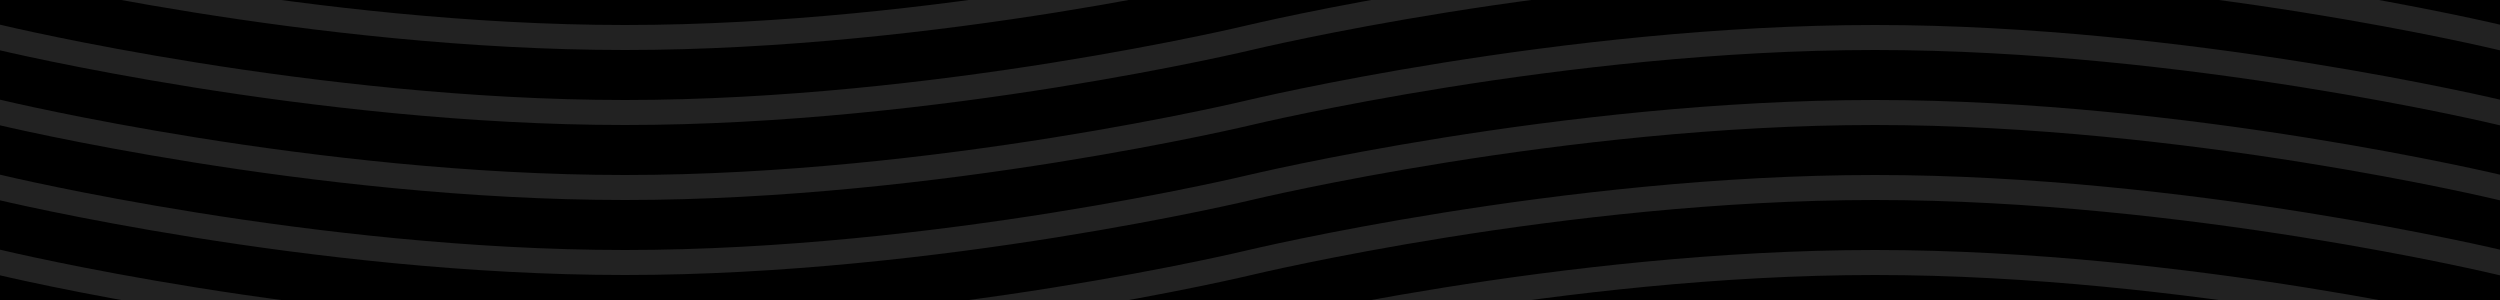
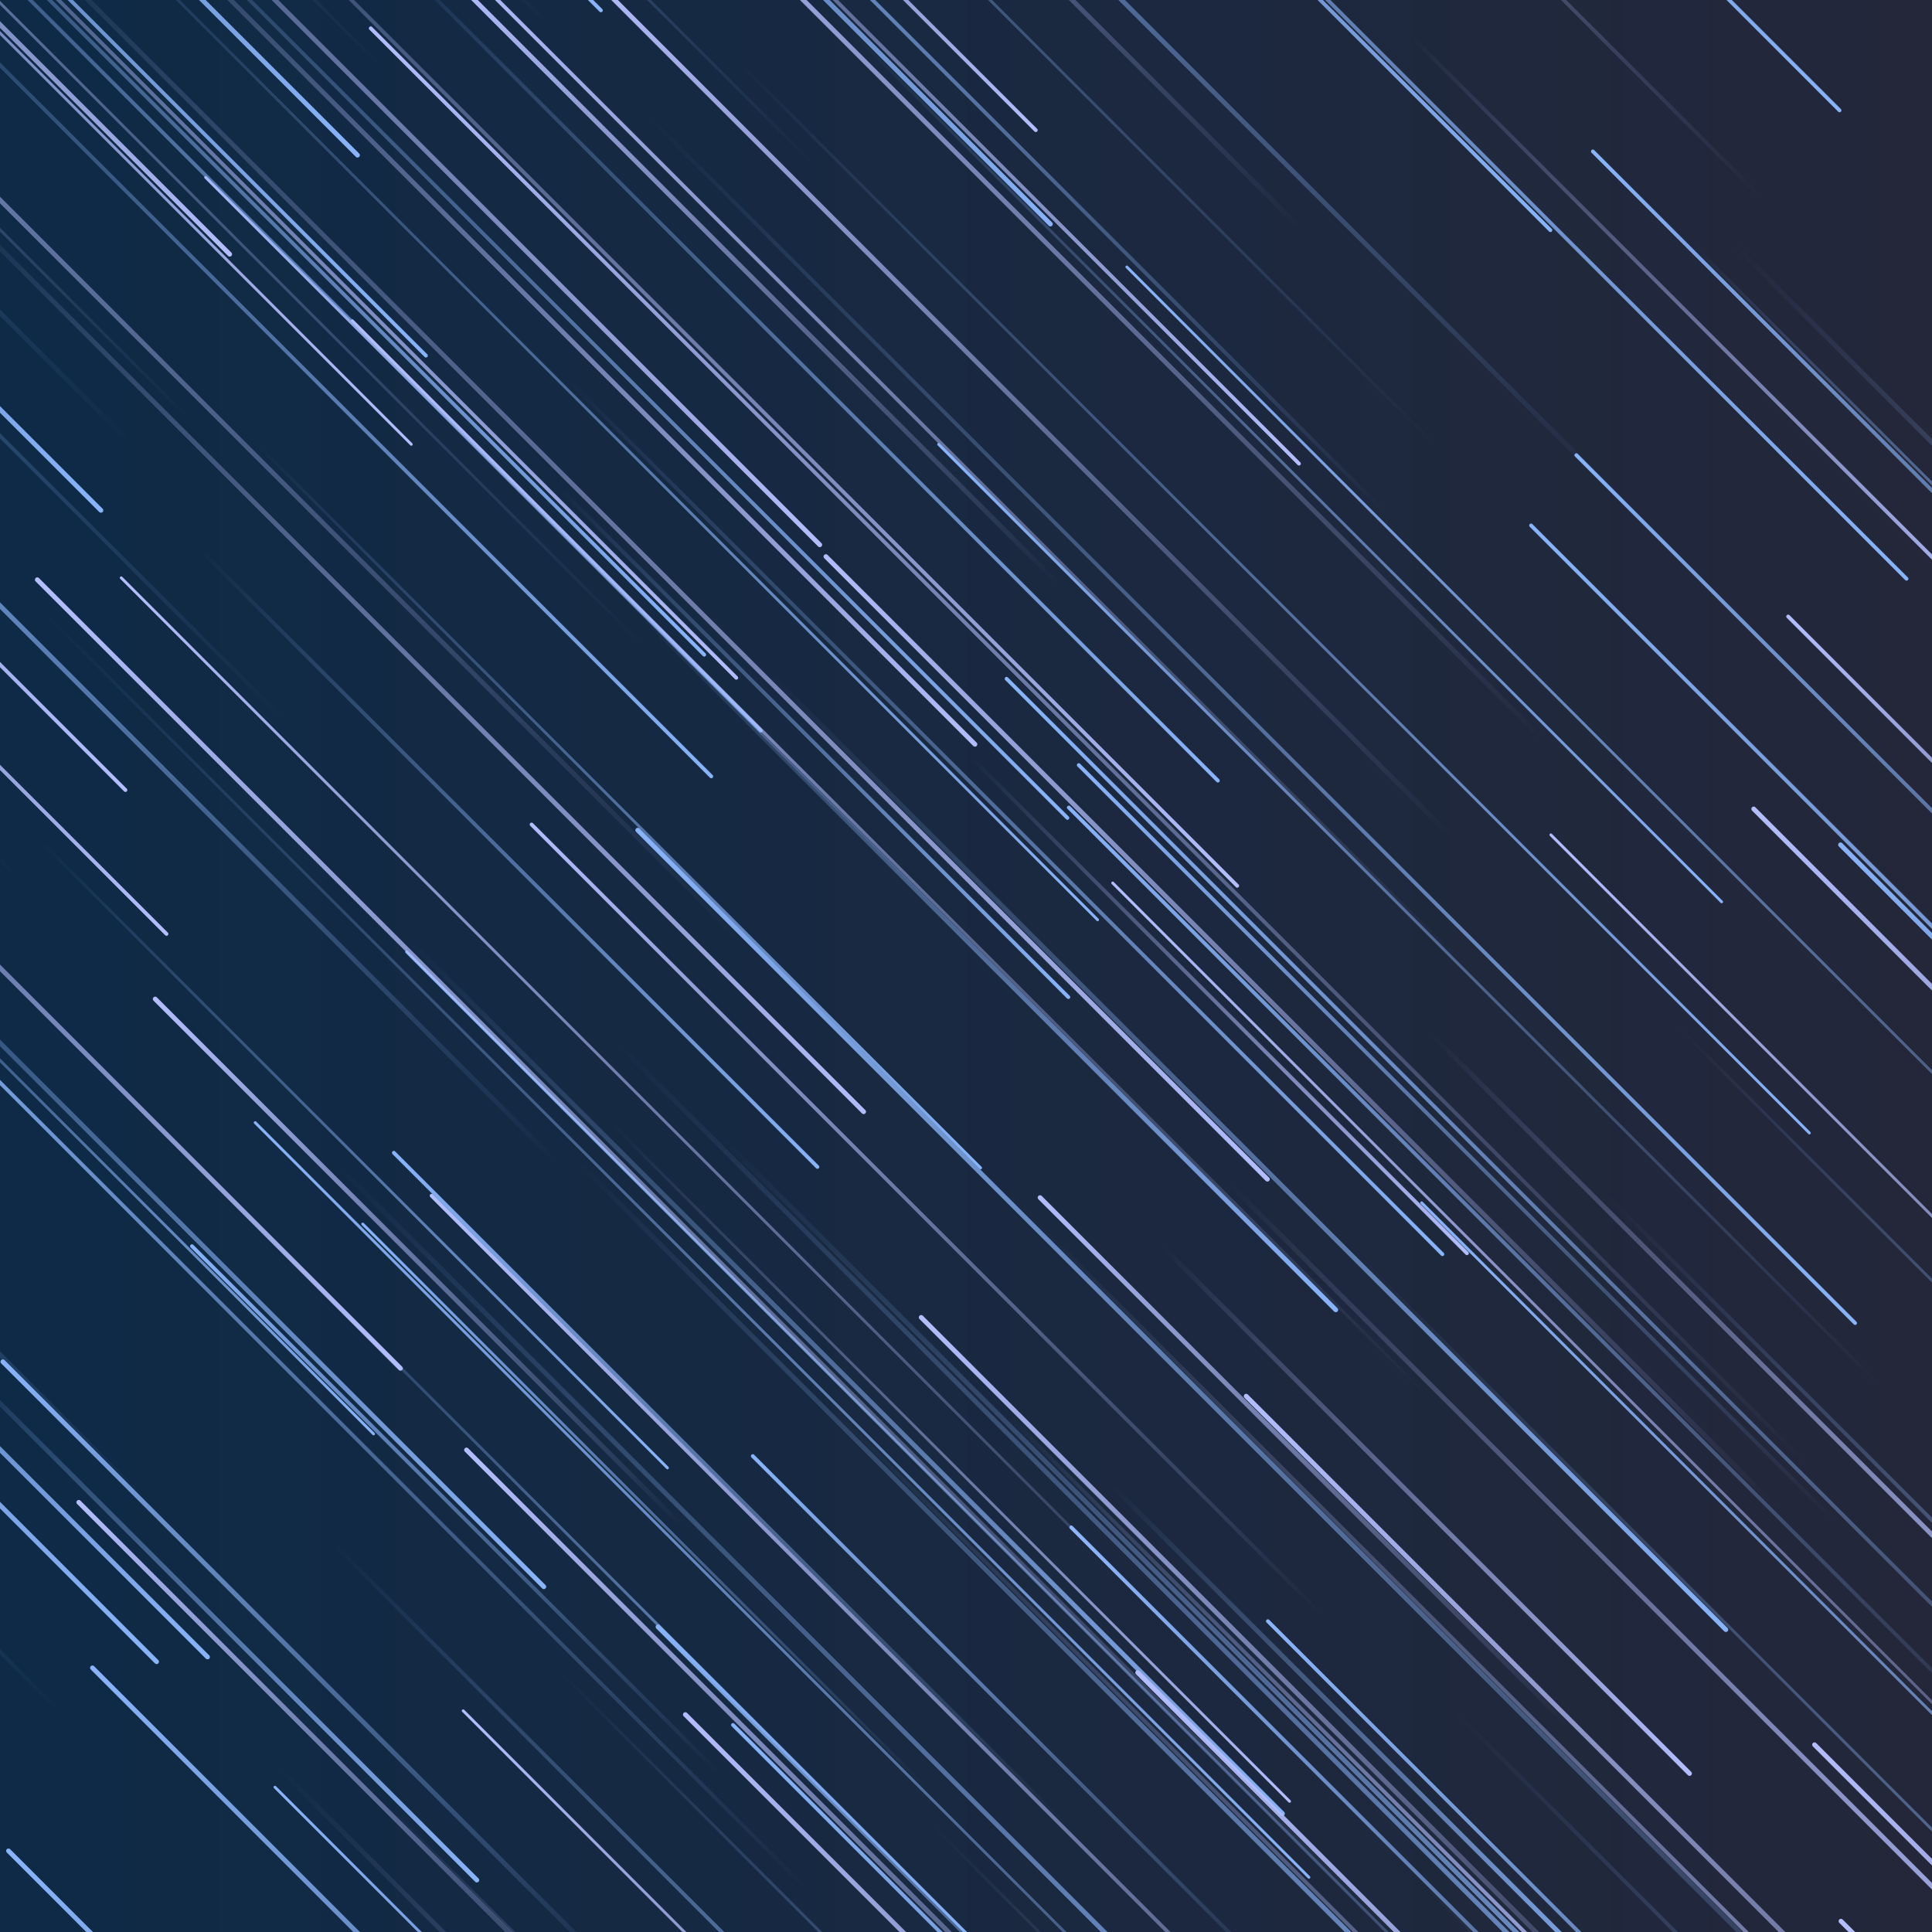
- <svg xmlns="http://www.w3.org/2000/svg" width="250" height="30" viewBox="0 0 1000 120">
-   <rect fill="#000000" width="1000" height="120" />
-   <g fill="none" stroke="#222" stroke-width="10" stroke-opacity="1">
-     <path d="M-500 75c0 0 125-30 250-30S0 75 0 75s125 30 250 30s250-30 250-30s125-30 250-30s250 30 250 30s125 30 250 30s250-30 250-30" />
-     <path d="M-500 45c0 0 125-30 250-30S0 45 0 45s125 30 250 30s250-30 250-30s125-30 250-30s250 30 250 30s125 30 250 30s250-30 250-30" />
-     <path d="M-500 105c0 0 125-30 250-30S0 105 0 105s125 30 250 30s250-30 250-30s125-30 250-30s250 30 250 30s125 30 250 30s250-30 250-30" />
-     <path d="M-500 15c0 0 125-30 250-30S0 15 0 15s125 30 250 30s250-30 250-30s125-30 250-30s250 30 250 30s125 30 250 30s250-30 250-30" />
-     <path d="M-500-15c0 0 125-30 250-30S0-15 0-15s125 30 250 30s250-30 250-30s125-30 250-30s250 30 250 30s125 30 250 30s250-30 250-30" />
-     <path d="M-500 135c0 0 125-30 250-30S0 135 0 135s125 30 250 30s250-30 250-30s125-30 250-30s250 30 250 30s125 30 250 30s250-30 250-30" />
+ <svg xmlns="http://www.w3.org/2000/svg" version="1.1" width="4096" height="4096" preserveAspectRatio="none" viewBox="0 0 4096 4096">
+   <g mask="url(&quot;#SvgjsMask1343&quot;)" fill="none">
+     <rect width="4096" height="4096" x="0" y="0" fill="url(&quot;#SvgjsLinearGradient1344&quot;)" />
+     <path d="M2719 3845L869 1995" stroke-width="10" stroke="url(&quot;#SvgjsLinearGradient1345&quot;)" stroke-linecap="round" class="BottomRight" />
+     <path d="M810 143L-1753 -2420" stroke-width="6" stroke="url(&quot;#SvgjsLinearGradient1346&quot;)" stroke-linecap="round" class="TopLeft" />
+     <path d="M2134 1439L4997 4302" stroke-width="8" stroke="url(&quot;#SvgjsLinearGradient1347&quot;)" stroke-linecap="round" class="TopLeft" />
+     <path d="M588 3745L3083 6240" stroke-width="10" stroke="url(&quot;#SvgjsLinearGradient1348&quot;)" stroke-linecap="round" class="BottomRight" />
+     <path d="M1352 1760L4261 4669" stroke-width="10" stroke="url(&quot;#SvgjsLinearGradient1347&quot;)" stroke-linecap="round" class="TopLeft" />
+     <path d="M3076 3620L5855 6399" stroke-width="8" stroke="url(&quot;#SvgjsLinearGradient1345&quot;)" stroke-linecap="round" class="BottomRight" />
+     <path d="M2359 1872L5207 4720" stroke-width="6" stroke="url(&quot;#SvgjsLinearGradient1346&quot;)" stroke-linecap="round" class="TopLeft" />
+     <path d="M277 940L-2297 -1634" stroke-width="10" stroke="url(&quot;#SvgjsLinearGradient1347&quot;)" stroke-linecap="round" class="TopLeft" />
+     <path d="M712 3278L2403 4969" stroke-width="8" stroke="url(&quot;#SvgjsLinearGradient1345&quot;)" stroke-linecap="round" class="BottomRight" />
+     <path d="M3276 1573L1308 -395" stroke-width="10" stroke="url(&quot;#SvgjsLinearGradient1346&quot;)" stroke-linecap="round" class="TopLeft" />
+     <path d="M915 2535L3768 5388" stroke-width="8" stroke="url(&quot;#SvgjsLinearGradient1346&quot;)" stroke-linecap="round" class="TopLeft" />
+     <path d="M2227 475L554 -1198" stroke-width="10" stroke="url(&quot;#SvgjsLinearGradient1345&quot;)" stroke-linecap="round" class="BottomRight" />
+     <path d="M3650 1912L1805 67" stroke-width="6" stroke="url(&quot;#SvgjsLinearGradient1345&quot;)" stroke-linecap="round" class="BottomRight" />
+     <path d="M617 1541L-2401 -1477" stroke-width="8" stroke="url(&quot;#SvgjsLinearGradient1347&quot;)" stroke-linecap="round" class="TopLeft" />
+     <path d="M1163 52L-575 -1686" stroke-width="8" stroke="url(&quot;#SvgjsLinearGradient1346&quot;)" stroke-linecap="round" class="TopLeft" />
+     <path d="M3037 2195L4503 3661" stroke-width="10" stroke="url(&quot;#SvgjsLinearGradient1348&quot;)" stroke-linecap="round" class="BottomRight" />
+     <path d="M3082 2027L947 -108" stroke-width="8" stroke="url(&quot;#SvgjsLinearGradient1346&quot;)" stroke-linecap="round" class="TopLeft" />
+     <path d="M1153 3364L-562 1649" stroke-width="10" stroke="url(&quot;#SvgjsLinearGradient1345&quot;)" stroke-linecap="round" class="BottomRight" />
+     <path d="M332 3523L-2645 546" stroke-width="10" stroke="url(&quot;#SvgjsLinearGradient1345&quot;)" stroke-linecap="round" class="BottomRight" />
+     <path d="M18 3924L2443 6349" stroke-width="10" stroke="url(&quot;#SvgjsLinearGradient1347&quot;)" stroke-linecap="round" class="TopLeft" />
+     <path d="M2465 2643L3582 3760" stroke-width="10" stroke="url(&quot;#SvgjsLinearGradient1348&quot;)" stroke-linecap="round" class="BottomRight" />
+     <path d="M3735 420L1885 -1430" stroke-width="8" stroke="url(&quot;#SvgjsLinearGradient1346&quot;)" stroke-linecap="round" class="TopLeft" />
+     <path d="M1274 22L-1582 -2834" stroke-width="8" stroke="url(&quot;#SvgjsLinearGradient1345&quot;)" stroke-linecap="round" class="BottomRight" />
+     <path d="M1561 1437L-756 -880" stroke-width="8" stroke="url(&quot;#SvgjsLinearGradient1348&quot;)" stroke-linecap="round" class="BottomRight" />
+     <path d="M1596 3087L2735 4226" stroke-width="8" stroke="url(&quot;#SvgjsLinearGradient1347&quot;)" stroke-linecap="round" class="TopLeft" />
+     <path d="M1562 1986L-1488 -1064" stroke-width="10" stroke="url(&quot;#SvgjsLinearGradient1346&quot;)" stroke-linecap="round" class="TopLeft" />
+     <path d="M872 942L-1650 -1580" stroke-width="6" stroke="url(&quot;#SvgjsLinearGradient1348&quot;)" stroke-linecap="round" class="BottomRight" />
+     <path d="M1990 942L3995 2947" stroke-width="6" stroke="url(&quot;#SvgjsLinearGradient1347&quot;)" stroke-linecap="round" class="TopLeft" />
+     <path d="M266 1675L-2662 -1253" stroke-width="8" stroke="url(&quot;#SvgjsLinearGradient1348&quot;)" stroke-linecap="round" class="BottomRight" />
+     <path d="M3933 2805L1374 246" stroke-width="8" stroke="url(&quot;#SvgjsLinearGradient1345&quot;)" stroke-linecap="round" class="BottomRight" />
+     <path d="M1953 2793L3651 4491" stroke-width="10" stroke="url(&quot;#SvgjsLinearGradient1346&quot;)" stroke-linecap="round" class="TopLeft" />
+     <path d="M1361 1367L-1593 -1587" stroke-width="6" stroke="url(&quot;#SvgjsLinearGradient1346&quot;)" stroke-linecap="round" class="TopLeft" />
+     <path d="M2944 1094L1283 -567" stroke-width="8" stroke="url(&quot;#SvgjsLinearGradient1347&quot;)" stroke-linecap="round" class="TopLeft" />
+     <path d="M2688 3437L4813 5562" stroke-width="8" stroke="url(&quot;#SvgjsLinearGradient1347&quot;)" stroke-linecap="round" class="TopLeft" />
+     <path d="M1972 3865L4300 6193" stroke-width="6" stroke="url(&quot;#SvgjsLinearGradient1348&quot;)" stroke-linecap="round" class="BottomRight" />
+     <path d="M3539 1406L5080 2947" stroke-width="8" stroke="url(&quot;#SvgjsLinearGradient1345&quot;)" stroke-linecap="round" class="BottomRight" />
+     <path d="M1767 2989L4611 5833" stroke-width="8" stroke="url(&quot;#SvgjsLinearGradient1348&quot;)" stroke-linecap="round" class="BottomRight" />
+     <path d="M1554 3657L4552 6655" stroke-width="8" stroke="url(&quot;#SvgjsLinearGradient1347&quot;)" stroke-linecap="round" class="TopLeft" />
+     <path d="M3560 2179L5342 3961" stroke-width="6" stroke="url(&quot;#SvgjsLinearGradient1345&quot;)" stroke-linecap="round" class="BottomRight" />
+     <path d="M583 3789L2601 5807" stroke-width="6" stroke="url(&quot;#SvgjsLinearGradient1347&quot;)" stroke-linecap="round" class="TopLeft" />
+     <path d="M982 3627L2871 5516" stroke-width="6" stroke="url(&quot;#SvgjsLinearGradient1346&quot;)" stroke-linecap="round" class="TopLeft" />
+     <path d="M3246 1114L6058 3926" stroke-width="8" stroke="url(&quot;#SvgjsLinearGradient1347&quot;)" stroke-linecap="round" class="TopLeft" />
+     <path d="M2996 81L4241 1326" stroke-width="8" stroke="url(&quot;#SvgjsLinearGradient1348&quot;)" stroke-linecap="round" class="BottomRight" />
+     <path d="M2016 1956L436 376" stroke-width="6" stroke="url(&quot;#SvgjsLinearGradient1346&quot;)" stroke-linecap="round" class="TopLeft" />
+     <path d="M862 2018L3733 4889" stroke-width="6" stroke="url(&quot;#SvgjsLinearGradient1347&quot;)" stroke-linecap="round" class="TopLeft" />
+     <path d="M44 1867L-2418 -595" stroke-width="8" stroke="url(&quot;#SvgjsLinearGradient1346&quot;)" stroke-linecap="round" class="TopLeft" />
+     <path d="M120 3622L-1633 1869" stroke-width="8" stroke="url(&quot;#SvgjsLinearGradient1347&quot;)" stroke-linecap="round" class="TopLeft" />
+     <path d="M1447 3236L329 2118" stroke-width="10" stroke="url(&quot;#SvgjsLinearGradient1346&quot;)" stroke-linecap="round" class="TopLeft" />
+     <path d="M1453 3635L3602 5784" stroke-width="10" stroke="url(&quot;#SvgjsLinearGradient1346&quot;)" stroke-linecap="round" class="TopLeft" />
+     <path d="M903 754L-2124 -2273" stroke-width="8" stroke="url(&quot;#SvgjsLinearGradient1345&quot;)" stroke-linecap="round" class="BottomRight" />
+     <path d="M468 2518L2115 4165" stroke-width="6" stroke="url(&quot;#SvgjsLinearGradient1345&quot;)" stroke-linecap="round" class="BottomRight" />
+     <path d="M3888 3223L2287 1622" stroke-width="8" stroke="url(&quot;#SvgjsLinearGradient1347&quot;)" stroke-linecap="round" class="TopLeft" />
+     <path d="M440 3513L-1511 1562" stroke-width="10" stroke="url(&quot;#SvgjsLinearGradient1345&quot;)" stroke-linecap="round" class="BottomRight" />
+     <path d="M3014 2550L5932 5468" stroke-width="6" stroke="url(&quot;#SvgjsLinearGradient1347&quot;)" stroke-linecap="round" class="TopLeft" />
+     <path d="M3049 950L276 -1823" stroke-width="6" stroke="url(&quot;#SvgjsLinearGradient1347&quot;)" stroke-linecap="round" class="TopLeft" />
+     <path d="M3847 3699L5960 5812" stroke-width="10" stroke="url(&quot;#SvgjsLinearGradient1346&quot;)" stroke-linecap="round" class="TopLeft" />
+     <path d="M792 3040L-517 1731" stroke-width="6" stroke="url(&quot;#SvgjsLinearGradient1345&quot;)" stroke-linecap="round" class="BottomRight" />
+     <path d="M6 2887L1331 4212" stroke-width="10" stroke="url(&quot;#SvgjsLinearGradient1347&quot;)" stroke-linecap="round" class="TopLeft" />
+     <path d="M2938 4088L79 1229" stroke-width="10" stroke="url(&quot;#SvgjsLinearGradient1346&quot;)" stroke-linecap="round" class="TopLeft" />
+     <path d="M2204 2598L4867 5261" stroke-width="8" stroke="url(&quot;#SvgjsLinearGradient1348&quot;)" stroke-linecap="round" class="BottomRight" />
+     <path d="M1395 3449L2599 4653" stroke-width="10" stroke="url(&quot;#SvgjsLinearGradient1347&quot;)" stroke-linecap="round" class="TopLeft" />
+     <path d="M1527 2409L3978 4860" stroke-width="10" stroke="url(&quot;#SvgjsLinearGradient1345&quot;)" stroke-linecap="round" class="BottomRight" />
+     <path d="M1415 3112L84 1781" stroke-width="6" stroke="url(&quot;#SvgjsLinearGradient1345&quot;)" stroke-linecap="round" class="BottomRight" />
+     <path d="M4042 1227L995 -1820" stroke-width="8" stroke="url(&quot;#SvgjsLinearGradient1345&quot;)" stroke-linecap="round" class="BottomRight" />
+     <path d="M2880 2663L5602 5385" stroke-width="6" stroke="url(&quot;#SvgjsLinearGradient1345&quot;)" stroke-linecap="round" class="BottomRight" />
+     <path d="M2266 1712L4361 3807" stroke-width="8" stroke="url(&quot;#SvgjsLinearGradient1347&quot;)" stroke-linecap="round" class="TopLeft" />
+     <path d="M429 1170L1733 2474" stroke-width="8" stroke="url(&quot;#SvgjsLinearGradient1345&quot;)" stroke-linecap="round" class="BottomRight" />
+     <path d="M3078 1775L1218 -85" stroke-width="10" stroke="url(&quot;#SvgjsLinearGradient1346&quot;)" stroke-linecap="round" class="TopLeft" />
+     <path d="M2832 2777L1351 1296" stroke-width="10" stroke="url(&quot;#SvgjsLinearGradient1345&quot;)" stroke-linecap="round" class="BottomRight" />
+     <path d="M100 1305L2775 3980" stroke-width="6" stroke="url(&quot;#SvgjsLinearGradient1345&quot;)" stroke-linecap="round" class="BottomRight" />
+     <path d="M3673 515L6111 2953" stroke-width="10" stroke="url(&quot;#SvgjsLinearGradient1345&quot;)" stroke-linecap="round" class="BottomRight" />
+     <path d="M2067 1578L55 -434" stroke-width="10" stroke="url(&quot;#SvgjsLinearGradient1348&quot;)" stroke-linecap="round" class="BottomRight" />
+     <path d="M196 3536L2258 5598" stroke-width="10" stroke="url(&quot;#SvgjsLinearGradient1347&quot;)" stroke-linecap="round" class="TopLeft" />
+     <path d="M1184 2468L-601 683" stroke-width="10" stroke="url(&quot;#SvgjsLinearGradient1347&quot;)" stroke-linecap="round" class="TopLeft" />
+     <path d="M3588 517L4663 1592" stroke-width="6" stroke="url(&quot;#SvgjsLinearGradient1345&quot;)" stroke-linecap="round" class="BottomRight" />
+     <path d="M2754 983L963 -808" stroke-width="8" stroke="url(&quot;#SvgjsLinearGradient1348&quot;)" stroke-linecap="round" class="BottomRight" />
+     <path d="M353 1980L-1533 94" stroke-width="8" stroke="url(&quot;#SvgjsLinearGradient1348&quot;)" stroke-linecap="round" class="BottomRight" />
+     <path d="M2642 2960L5176 5494" stroke-width="10" stroke="url(&quot;#SvgjsLinearGradient1346&quot;)" stroke-linecap="round" class="TopLeft" />
+     <path d="M2623 1878L10 -735" stroke-width="8" stroke="url(&quot;#SvgjsLinearGradient1348&quot;)" stroke-linecap="round" class="BottomRight" />
+     <path d="M2582 1655L748 -179" stroke-width="8" stroke="url(&quot;#SvgjsLinearGradient1345&quot;)" stroke-linecap="round" class="BottomRight" />
+     <path d="M1011 3986L-155 2820" stroke-width="10" stroke="url(&quot;#SvgjsLinearGradient1345&quot;)" stroke-linecap="round" class="BottomRight" />
+     <path d="M2263 1734L54 -475" stroke-width="8" stroke="url(&quot;#SvgjsLinearGradient1345&quot;)" stroke-linecap="round" class="BottomRight" />
+     <path d="M1751 1180L3759 3188" stroke-width="10" stroke="url(&quot;#SvgjsLinearGradient1346&quot;)" stroke-linecap="round" class="TopLeft" />
+     <path d="M3058 2659L1204 805" stroke-width="8" stroke="url(&quot;#SvgjsLinearGradient1345&quot;)" stroke-linecap="round" class="BottomRight" />
+     <path d="M1613 1549L-905 -969" stroke-width="8" stroke="url(&quot;#SvgjsLinearGradient1345&quot;)" stroke-linecap="round" class="BottomRight" />
+     <path d="M4067 899L6434 3266" stroke-width="10" stroke="url(&quot;#SvgjsLinearGradient1345&quot;)" stroke-linecap="round" class="BottomRight" />
+     <path d="M407 2642L1520 3755" stroke-width="8" stroke="url(&quot;#SvgjsLinearGradient1347&quot;)" stroke-linecap="round" class="TopLeft" />
+     <path d="M2271 3238L4219 5186" stroke-width="8" stroke="url(&quot;#SvgjsLinearGradient1347&quot;)" stroke-linecap="round" class="TopLeft" />
+     <path d="M3900 234L881 -2785" stroke-width="8" stroke="url(&quot;#SvgjsLinearGradient1345&quot;)" stroke-linecap="round" class="BottomRight" />
+     <path d="M449 72L-1406 -1783" stroke-width="6" stroke="url(&quot;#SvgjsLinearGradient1347&quot;)" stroke-linecap="round" class="TopLeft" />
+     <path d="M393 880L-1653 -1166" stroke-width="6" stroke="url(&quot;#SvgjsLinearGradient1346&quot;)" stroke-linecap="round" class="TopLeft" />
+     <path d="M1493 1388L-633 -738" stroke-width="8" stroke="url(&quot;#SvgjsLinearGradient1345&quot;)" stroke-linecap="round" class="BottomRight" />
+     <path d="M1230 2468L3663 4901" stroke-width="10" stroke="url(&quot;#SvgjsLinearGradient1345&quot;)" stroke-linecap="round" class="BottomRight" />
+     <path d="M3377 321L5177 2121" stroke-width="8" stroke="url(&quot;#SvgjsLinearGradient1347&quot;)" stroke-linecap="round" class="TopLeft" />
+     <path d="M2734 3819L1294 2379" stroke-width="6" stroke="url(&quot;#SvgjsLinearGradient1348&quot;)" stroke-linecap="round" class="BottomRight" />
+     <path d="M2243 1237L956 -50" stroke-width="10" stroke="url(&quot;#SvgjsLinearGradient1346&quot;)" stroke-linecap="round" class="TopLeft" />
+     <path d="M1508 1646L-428 -290" stroke-width="8" stroke="url(&quot;#SvgjsLinearGradient1345&quot;)" stroke-linecap="round" class="BottomRight" />
+     <path d="M3424 1046L1230 -1148" stroke-width="10" stroke="url(&quot;#SvgjsLinearGradient1347&quot;)" stroke-linecap="round" class="TopLeft" />
+     <path d="M257 1225L2740 3708" stroke-width="6" stroke="url(&quot;#SvgjsLinearGradient1346&quot;)" stroke-linecap="round" class="TopLeft" />
+     <path d="M3718 1715L6160 4157" stroke-width="10" stroke="url(&quot;#SvgjsLinearGradient1346&quot;)" stroke-linecap="round" class="TopLeft" />
+     <path d="M1706 4001L-352 1943" stroke-width="8" stroke="url(&quot;#SvgjsLinearGradient1347&quot;)" stroke-linecap="round" class="TopLeft" />
+     <path d="M3342 965L5024 2647" stroke-width="8" stroke="url(&quot;#SvgjsLinearGradient1347&quot;)" stroke-linecap="round" class="TopLeft" />
+     <path d="M541 2380L3385 5224" stroke-width="6" stroke="url(&quot;#SvgjsLinearGradient1347&quot;)" stroke-linecap="round" class="TopLeft" />
+     <path d="M1186 3543L3412 5769" stroke-width="6" stroke="url(&quot;#SvgjsLinearGradient1345&quot;)" stroke-linecap="round" class="BottomRight" />
+     <path d="M1321 2224L4111 5014" stroke-width="10" stroke="url(&quot;#SvgjsLinearGradient1345&quot;)" stroke-linecap="round" class="BottomRight" />
+     <path d="M3288 1770L5689 4171" stroke-width="6" stroke="url(&quot;#SvgjsLinearGradient1346&quot;)" stroke-linecap="round" class="TopLeft" />
+     <path d="M1722 346L-385 -1761" stroke-width="6" stroke="url(&quot;#SvgjsLinearGradient1347&quot;)" stroke-linecap="round" class="TopLeft" />
+     <path d="M2079 2476L546 943" stroke-width="6" stroke="url(&quot;#SvgjsLinearGradient1345&quot;)" stroke-linecap="round" class="BottomRight" />
+     <path d="M2795 3416L1127 1748" stroke-width="8" stroke="url(&quot;#SvgjsLinearGradient1346&quot;)" stroke-linecap="round" class="TopLeft" />
+     <path d="M214 1082L-2302 -1434" stroke-width="10" stroke="url(&quot;#SvgjsLinearGradient1345&quot;)" stroke-linecap="round" class="BottomRight" />
+     <path d="M3020 3995L5703 6678" stroke-width="8" stroke="url(&quot;#SvgjsLinearGradient1348&quot;)" stroke-linecap="round" class="BottomRight" />
+     <path d="M849 2901L-1119 933" stroke-width="10" stroke="url(&quot;#SvgjsLinearGradient1348&quot;)" stroke-linecap="round" class="BottomRight" />
+     <path d="M1637 1433L3659 3455" stroke-width="10" stroke="url(&quot;#SvgjsLinearGradient1345&quot;)" stroke-linecap="round" class="BottomRight" />
+     <path d="M2143 3007L3549 4413" stroke-width="8" stroke="url(&quot;#SvgjsLinearGradient1348&quot;)" stroke-linecap="round" class="BottomRight" />
+     <path d="M835 2444L2258 3867" stroke-width="8" stroke="url(&quot;#SvgjsLinearGradient1347&quot;)" stroke-linecap="round" class="TopLeft" />
+     <path d="M1968 3794L769 2595" stroke-width="6" stroke="url(&quot;#SvgjsLinearGradient1347&quot;)" stroke-linecap="round" class="TopLeft" />
+     <path d="M1188 1037L2265 2114" stroke-width="8" stroke="url(&quot;#SvgjsLinearGradient1345&quot;)" stroke-linecap="round" class="BottomRight" />
+     <path d="M758 329L-1504 -1933" stroke-width="10" stroke="url(&quot;#SvgjsLinearGradient1345&quot;)" stroke-linecap="round" class="BottomRight" />
+     <path d="M2758 485L1083 -1190" stroke-width="10" stroke="url(&quot;#SvgjsLinearGradient1346&quot;)" stroke-linecap="round" class="TopLeft" />
+     <path d="M810 3818L2470 5478" stroke-width="6" stroke="url(&quot;#SvgjsLinearGradient1348&quot;)" stroke-linecap="round" class="BottomRight" />
+     <path d="M3017 2950L747 680" stroke-width="6" stroke="url(&quot;#SvgjsLinearGradient1346&quot;)" stroke-linecap="round" class="TopLeft" />
+     <path d="M710 2465L3228 4983" stroke-width="10" stroke="url(&quot;#SvgjsLinearGradient1345&quot;)" stroke-linecap="round" class="BottomRight" />
+     <path d="M2357 3149L3484 4276" stroke-width="10" stroke="url(&quot;#SvgjsLinearGradient1345&quot;)" stroke-linecap="round" class="BottomRight" />
+     <path d="M2412 3546L5202 6336" stroke-width="10" stroke="url(&quot;#SvgjsLinearGradient1346&quot;)" stroke-linecap="round" class="TopLeft" />
+     <path d="M989 3074L2727 4812" stroke-width="10" stroke="url(&quot;#SvgjsLinearGradient1346&quot;)" stroke-linecap="round" class="TopLeft" />
+     <path d="M786 60L3818 3092" stroke-width="8" stroke="url(&quot;#SvgjsLinearGradient1346&quot;)" stroke-linecap="round" class="TopLeft" />
+     <path d="M3836 2402L1574 140" stroke-width="6" stroke="url(&quot;#SvgjsLinearGradient1345&quot;)" stroke-linecap="round" class="BottomRight" />
+     <path d="M2597 2500L4428 4331" stroke-width="10" stroke="url(&quot;#SvgjsLinearGradient1348&quot;)" stroke-linecap="round" class="BottomRight" />
+     <path d="M3110 2657L2060 1607" stroke-width="8" stroke="url(&quot;#SvgjsLinearGradient1348&quot;)" stroke-linecap="round" class="BottomRight" />
+     <path d="M2687 2500L-59 -246" stroke-width="10" stroke="url(&quot;#SvgjsLinearGradient1348&quot;)" stroke-linecap="round" class="BottomRight" />
+     <path d="M2389 566L5248 3425" stroke-width="6" stroke="url(&quot;#SvgjsLinearGradient1347&quot;)" stroke-linecap="round" class="TopLeft" />
+     <path d="M303 3175L-1668 1204" stroke-width="10" stroke="url(&quot;#SvgjsLinearGradient1347&quot;)" stroke-linecap="round" class="TopLeft" />
+     <path d="M487 539L-1037 -985" stroke-width="10" stroke="url(&quot;#SvgjsLinearGradient1348&quot;)" stroke-linecap="round" class="BottomRight" />
+     <path d="M2327 1950L152 -225" stroke-width="6" stroke="url(&quot;#SvgjsLinearGradient1345&quot;)" stroke-linecap="round" class="BottomRight" />
+     <path d="M3902 1791L6077 3966" stroke-width="10" stroke="url(&quot;#SvgjsLinearGradient1347&quot;)" stroke-linecap="round" class="TopLeft" />
+     <path d="M3325 3659L2205 2539" stroke-width="10" stroke="url(&quot;#SvgjsLinearGradient1346&quot;)" stroke-linecap="round" class="TopLeft" />
+     <path d="M167 3185L1347 4365" stroke-width="10" stroke="url(&quot;#SvgjsLinearGradient1346&quot;)" stroke-linecap="round" class="TopLeft" />
+     <path d="M2551 7L195 -2349" stroke-width="8" stroke="url(&quot;#SvgjsLinearGradient1347&quot;)" stroke-linecap="round" class="TopLeft" />
+     <path d="M1738 1155L-236 -819" stroke-width="10" stroke="url(&quot;#SvgjsLinearGradient1348&quot;)" stroke-linecap="round" class="BottomRight" />
+     <path d="M3903 4073L6956 7126" stroke-width="10" stroke="url(&quot;#SvgjsLinearGradient1346&quot;)" stroke-linecap="round" class="TopLeft" />
+     <path d="M3404 2531L5552 4679" stroke-width="8" stroke="url(&quot;#SvgjsLinearGradient1345&quot;)" stroke-linecap="round" class="BottomRight" />
+     <path d="M3791 1307L5118 2634" stroke-width="8" stroke="url(&quot;#SvgjsLinearGradient1346&quot;)" stroke-linecap="round" class="TopLeft" />
+     <path d="M2196 276L857 -1063" stroke-width="8" stroke="url(&quot;#SvgjsLinearGradient1348&quot;)" stroke-linecap="round" class="BottomRight" />
+     <path d="M1831 2357L-143 383" stroke-width="10" stroke="url(&quot;#SvgjsLinearGradient1348&quot;)" stroke-linecap="round" class="BottomRight" />
+     <path d="M3287 488L840 -1959" stroke-width="8" stroke="url(&quot;#SvgjsLinearGradient1345&quot;)" stroke-linecap="round" class="BottomRight" />
  </g>
+   <defs>
+     <mask id="SvgjsMask1343">
+       <rect width="4096" height="4096" fill="#ffffff" />
+     </mask>
+     <linearGradient x1="0%" y1="50%" x2="100%" y2="50%" gradientUnits="userSpaceOnUse" id="SvgjsLinearGradient1344">
+       <stop stop-color="rgba(14, 42, 71, 1)" offset="0" />
+       <stop stop-color="rgba(36, 39, 58, 1)" offset="1" />
+     </linearGradient>
+     <linearGradient x1="0%" y1="0%" x2="100%" y2="100%" id="SvgjsLinearGradient1345">
+       <stop stop-color="rgba(137, 180, 250, 0)" offset="0" />
+       <stop stop-color="rgba(137, 180, 250, 1)" offset="1" />
+     </linearGradient>
+     <linearGradient x1="100%" y1="100%" x2="0%" y2="0%" id="SvgjsLinearGradient1346">
+       <stop stop-color="rgba(180, 190, 254, 0)" offset="0" />
+       <stop stop-color="rgba(180, 190, 254, 1)" offset="1" />
+     </linearGradient>
+     <linearGradient x1="100%" y1="100%" x2="0%" y2="0%" id="SvgjsLinearGradient1347">
+       <stop stop-color="rgba(137, 180, 250, 0)" offset="0" />
+       <stop stop-color="rgba(137, 180, 250, 1)" offset="1" />
+     </linearGradient>
+     <linearGradient x1="0%" y1="0%" x2="100%" y2="100%" id="SvgjsLinearGradient1348">
+       <stop stop-color="rgba(180, 190, 254, 0)" offset="0" />
+       <stop stop-color="rgba(180, 190, 254, 1)" offset="1" />
+     </linearGradient>
+   </defs>
</svg>
